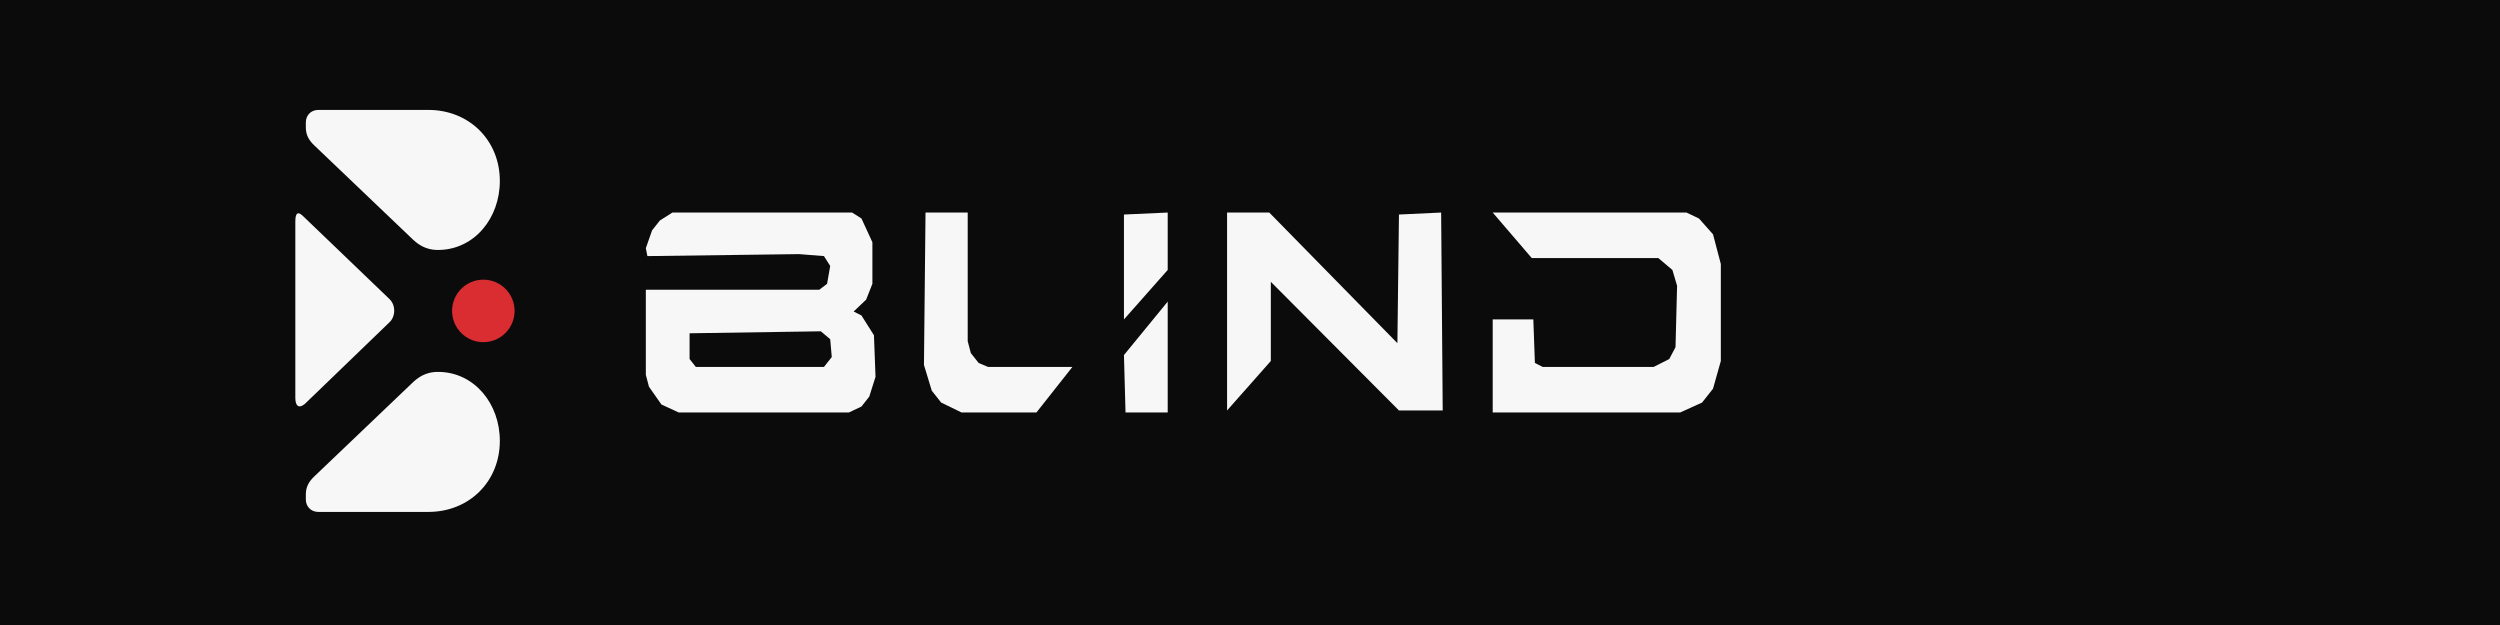
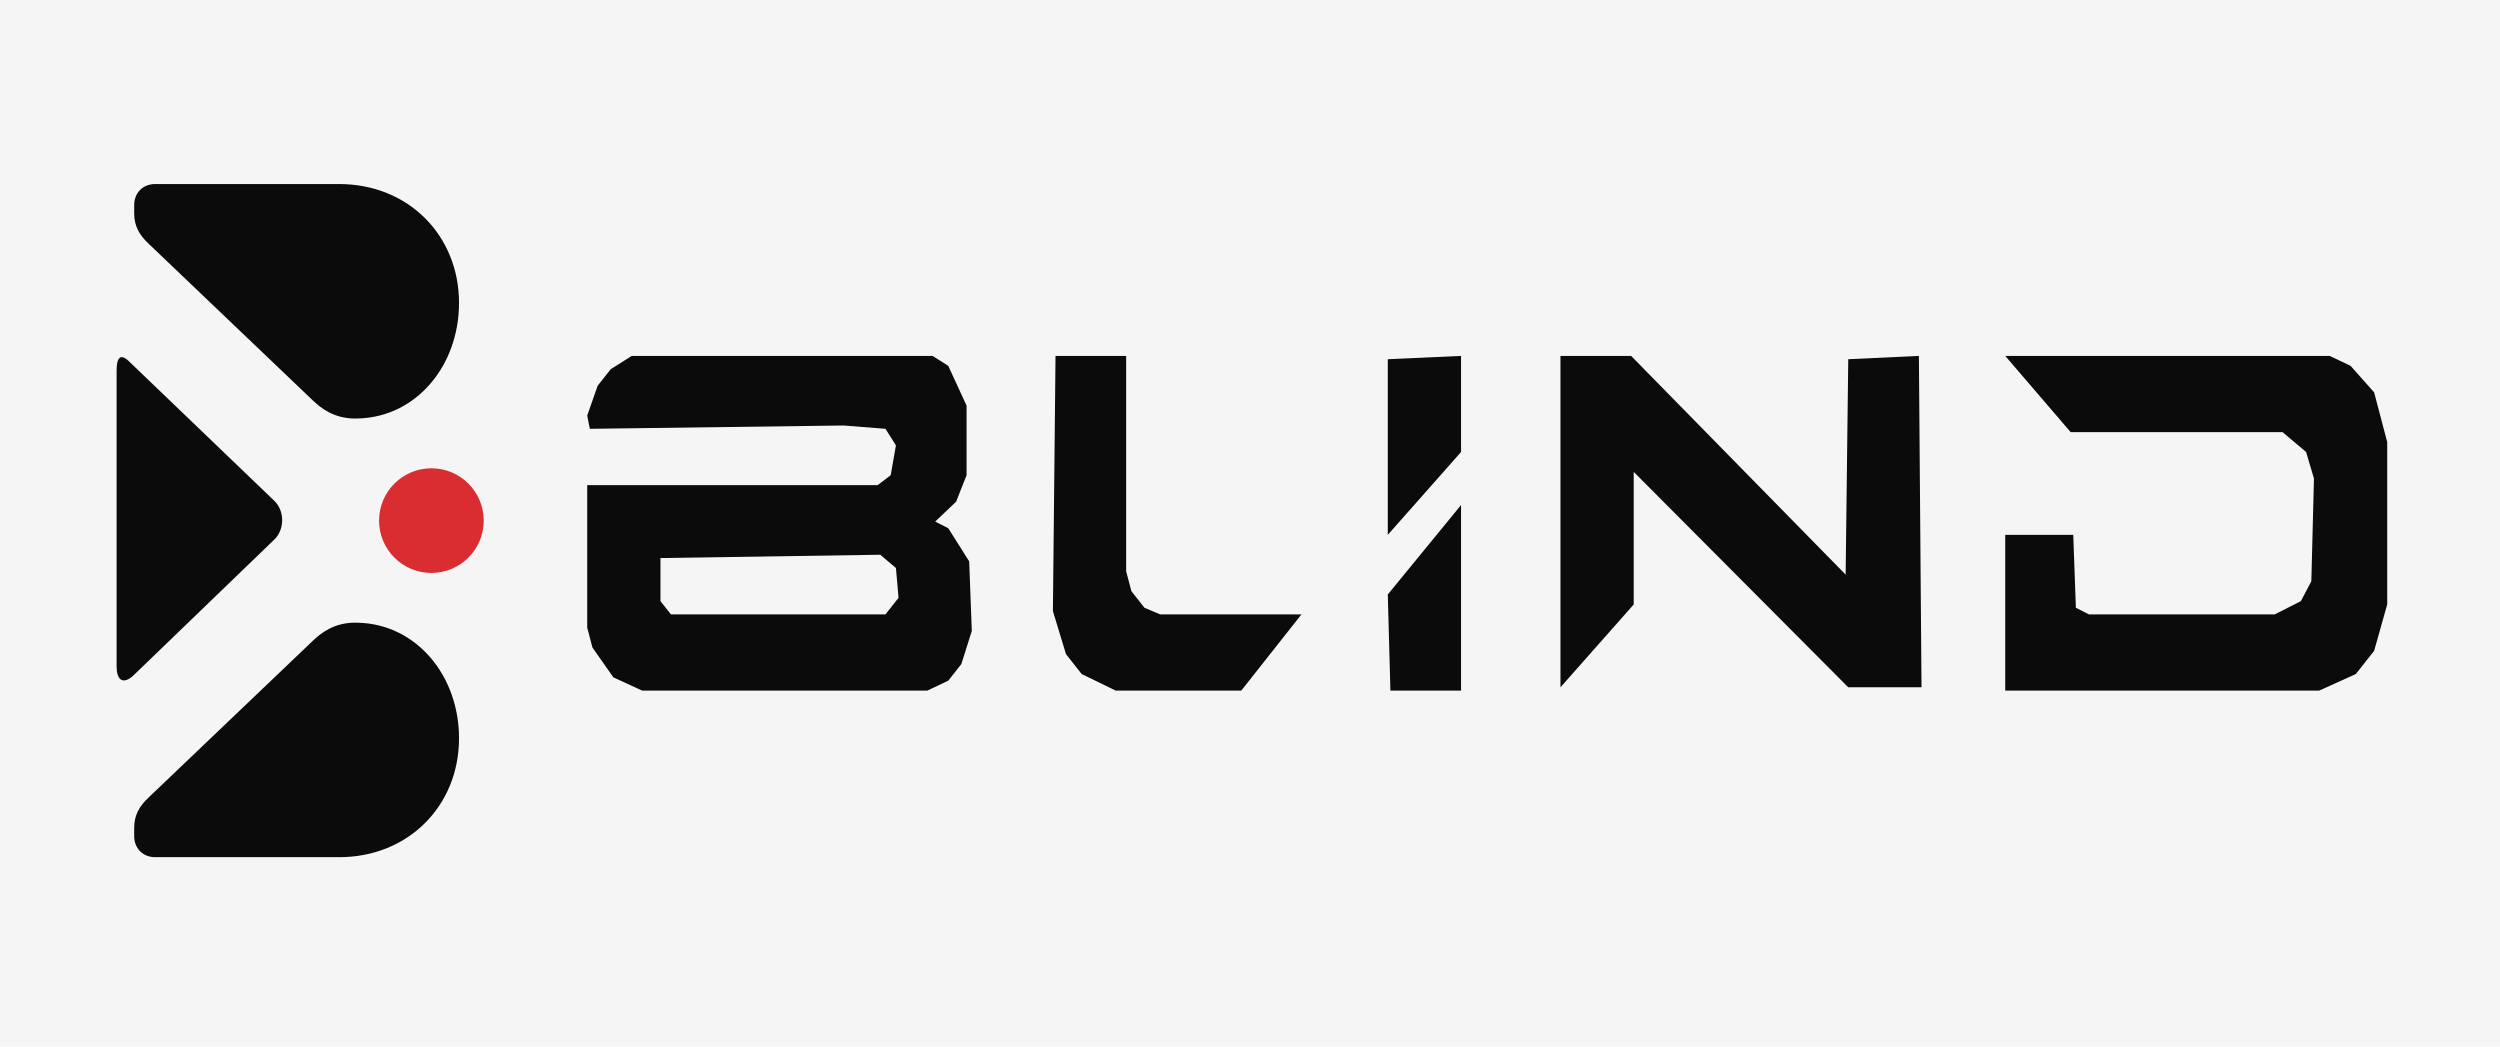
- <svg xmlns="http://www.w3.org/2000/svg" width="3600" height="900" viewBox="0 0 3600 900">
-   <rect width="3600" height="900" fill="#0B0B0C" />
+ <svg xmlns="http://www.w3.org/2000/svg" width="2150" height="900" viewBox="325 0 2150 900">
+   <rect x="325" y="0" width="2150" height="900" fill="#F5F5F6" />
  <g transform="translate(120 -3) scale(0.72)">
    <g transform="translate(0 10)">
-       <path d="M 470 214            H 690            C 772 214 833 275 833 356            C 833 431 782 492 713 494            C 692 495 675 488 660 474            L 463 286            C 451 275 445 264 445 249            V 239            C 445 225 455 214 470 214            Z" fill="#F7F7F8" />
+       <path d="M 470 214            H 690            C 772 214 833 275 833 356            C 833 431 782 492 713 494            C 692 495 675 488 660 474            L 463 286            C 451 275 445 264 445 249            V 239            C 445 225 455 214 470 214            Z" fill="#0B0B0C" />
    </g>
-     <path d="M 392 435          C 382 426 378 432 378 447          V 800          C 378 816 385 822 397 812          L 566 649          C 579 637 579 614 566 602          Z" fill="#F7F7F8" transform="translate(46 0)" />
+     <path d="M 392 435          C 382 426 378 432 378 447          V 800          C 378 816 385 822 397 812          L 566 649          C 579 637 579 614 566 602          Z" fill="#0B0B0C" transform="translate(46 0)" />
    <g transform="translate(0 -10)">
-       <path d="M 470 1038            H 690            C 772 1038 833 977 833 896            C 833 821 782 760 713 758            C 692 757 675 764 660 778            L 463 966            C 451 977 445 988 445 1003            V 1013            C 445 1027 455 1038 470 1038            Z" fill="#F7F7F8" />
+       <path d="M 470 1038            H 690            C 772 1038 833 977 833 896            C 833 821 782 760 713 758            C 692 757 675 764 660 778            L 463 966            C 451 977 445 988 445 1003            V 1013            C 445 1027 455 1038 470 1038            Z" fill="#0B0B0C" />
    </g>
    <circle cx="800" cy="626" r="62.5" fill="#D92D32" />
  </g>
-   <g fill="#F7F7F8" transform="translate(930 450) scale(2.25 2.85) translate(-425 -786.5)">
+   <g fill="#0B0B0C" transform="translate(830 450) scale(2.25 2.85) translate(-425 -786.5)">
    <path fill-rule="evenodd" clip-rule="evenodd" d="         M 429 745         L 425 754         L 426 758         L 523 757         L 539 758         L 543 763         L 541 772         L 536 775         L 425 775         L 425 818         L 427 824         L 435 833         L 446 837         L 555 837         L 563 834         L 568 829         L 572 819         L 571 798         L 563 788         L 558 786         L 566 780         L 570 772         L 570 751         L 563 739         L 557 736         L 442 736         L 434 740         Z          M 453 797         L 537 796         L 543 800         L 544 809         L 539 814         L 457 814         L 453 810         Z       " />
    <path d="         M 604 736         L 603 813         L 608 826         L 614 832         L 627 837         L 675 837         L 698 814         L 644 814         L 638 812         L 633 807         L 631 801         L 631 736         Z       " />
    <path d="         M 759 736         L 731 737         L 731 790         L 759 765         Z       " />
    <path d="         M 759 781         L 731 808         L 732 837         L 759 837         Z       " />
    <path d="         M 797 736         L 797 836         L 825 811         L 825 771         L 907 836         L 935 836         L 934 736         L 907 737         L 906 802         L 824 736         Z       " />
    <path d="         M 967 736         L 992 759         L 1073 759         L 1082 765         L 1085 773         L 1084 804         L 1080 810         L 1070 814         L 999 814         L 994 812         L 993 790         L 967 790         L 967 837         L 1087 837         L 1101 832         L 1108 825         L 1113 811         L 1113 762         L 1108 747         L 1099 739         L 1091 736         Z       " />
  </g>
</svg>
